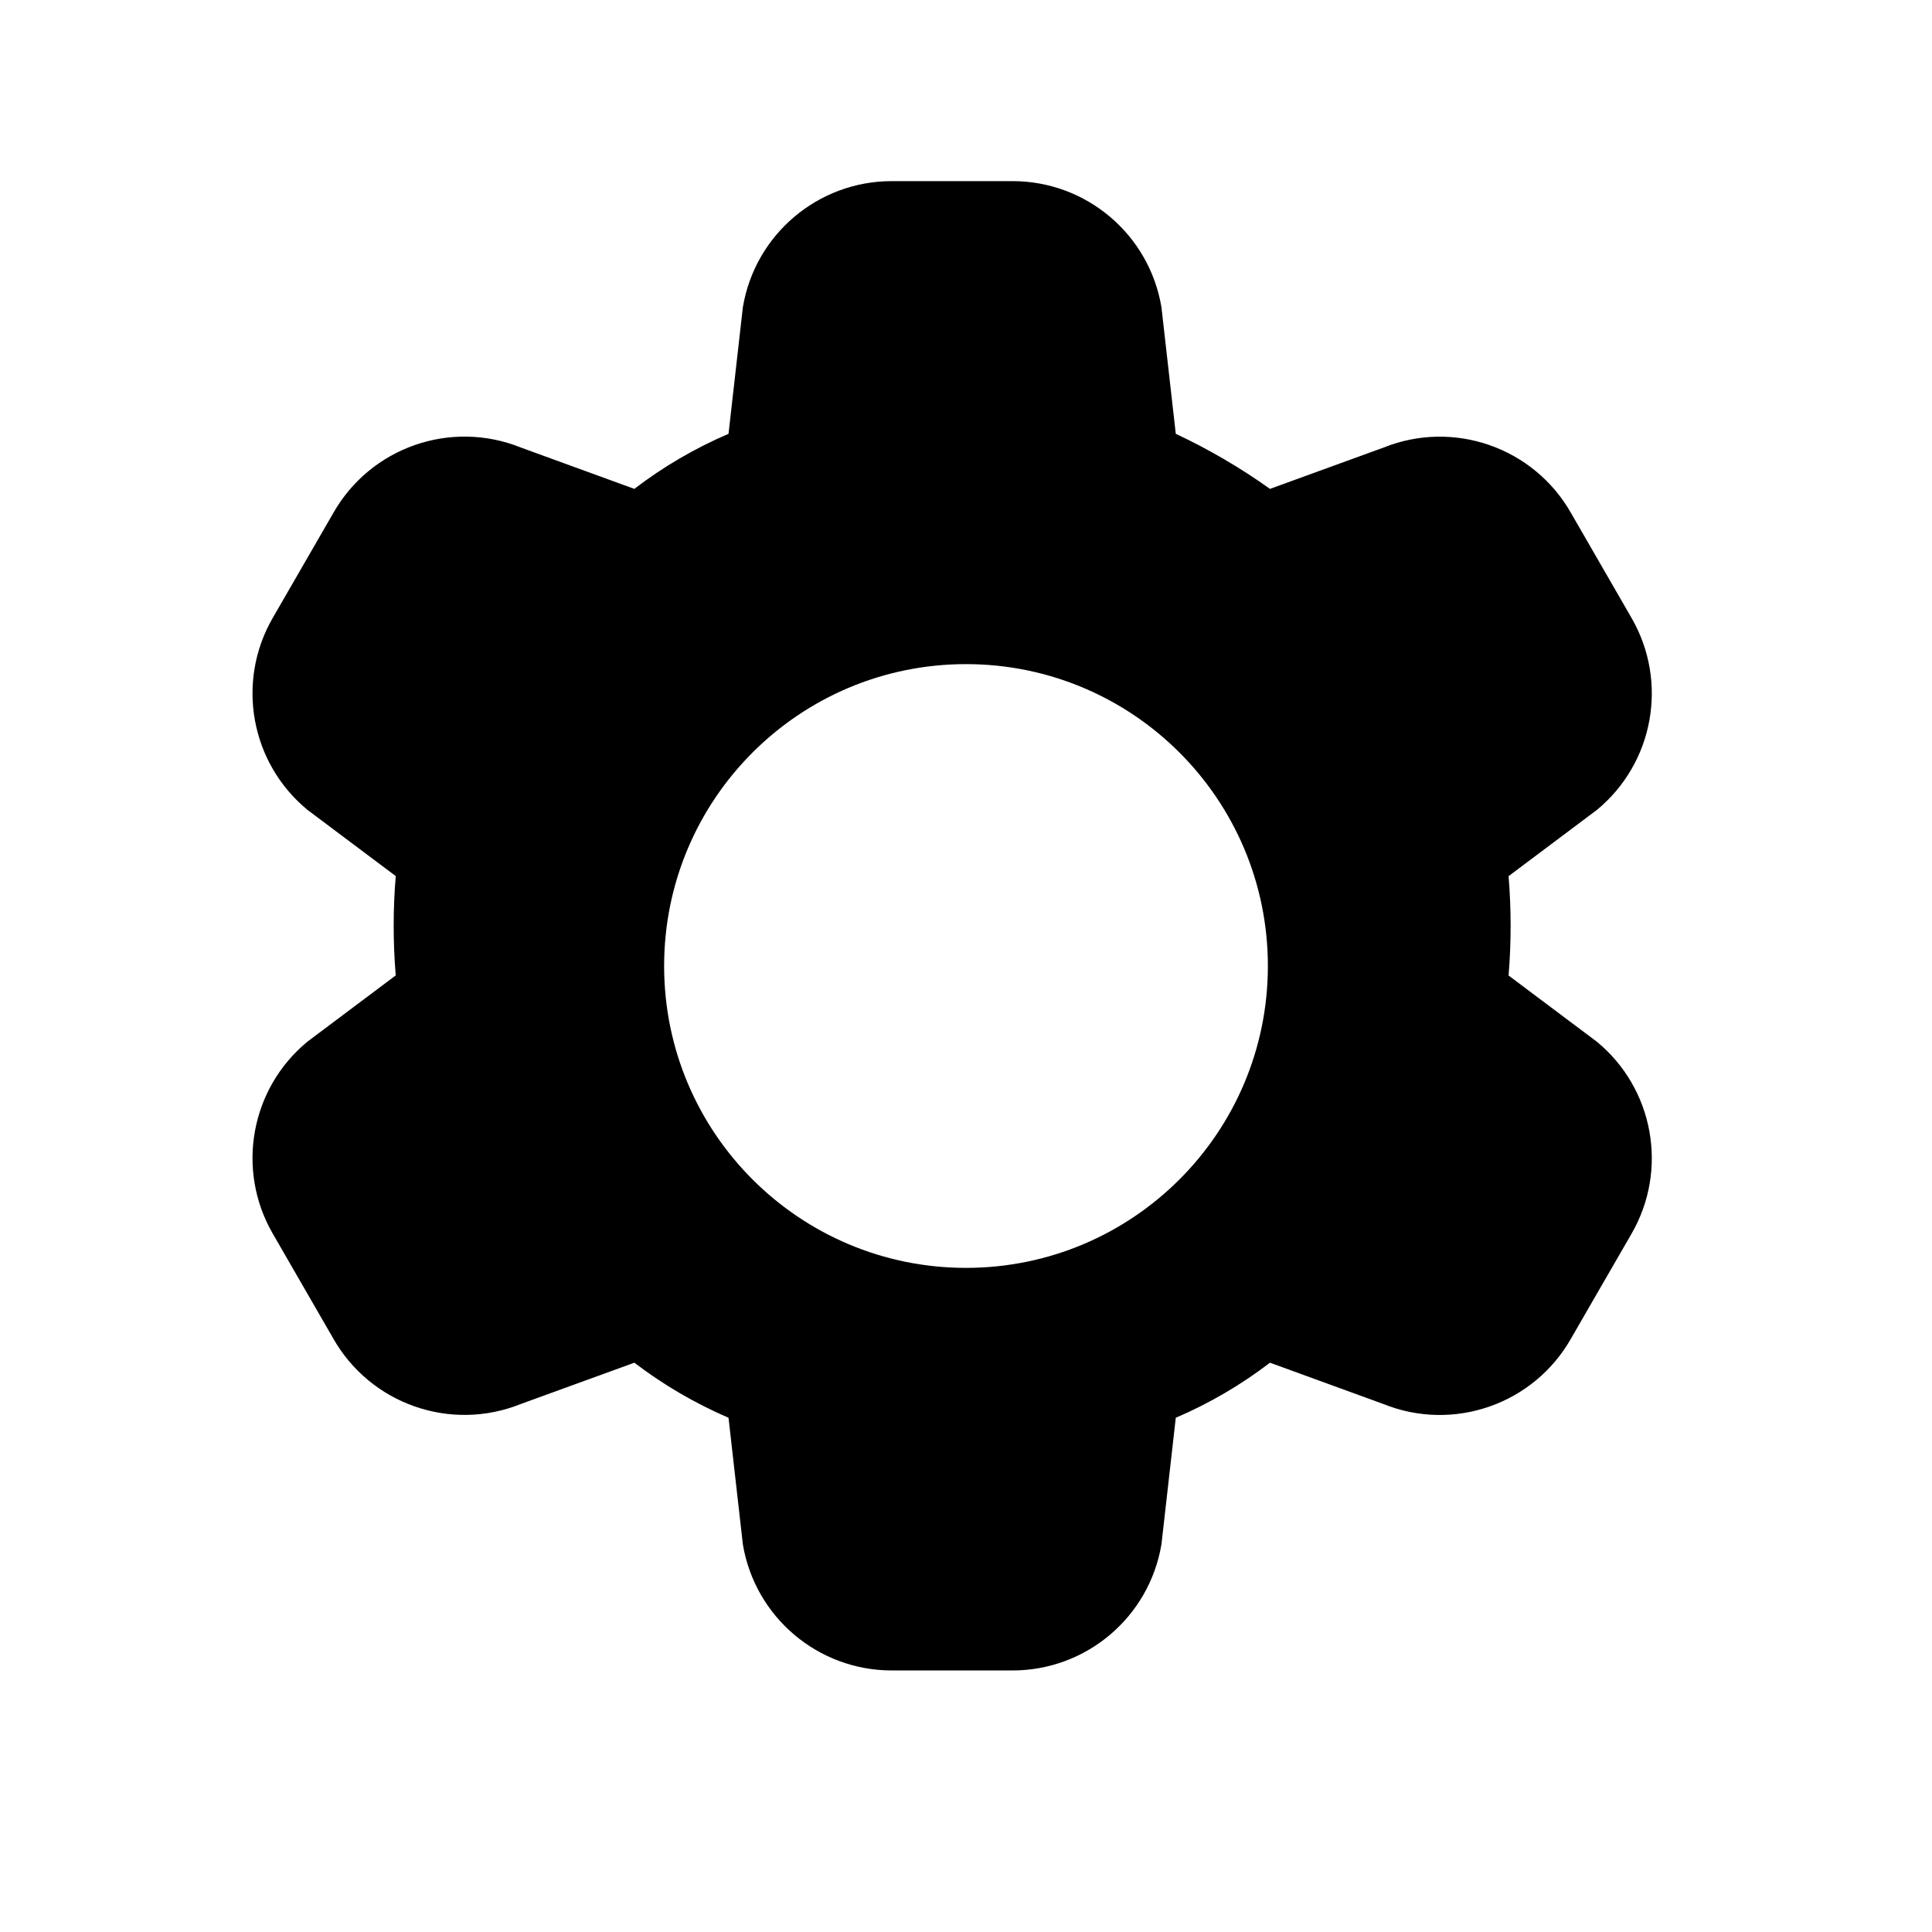
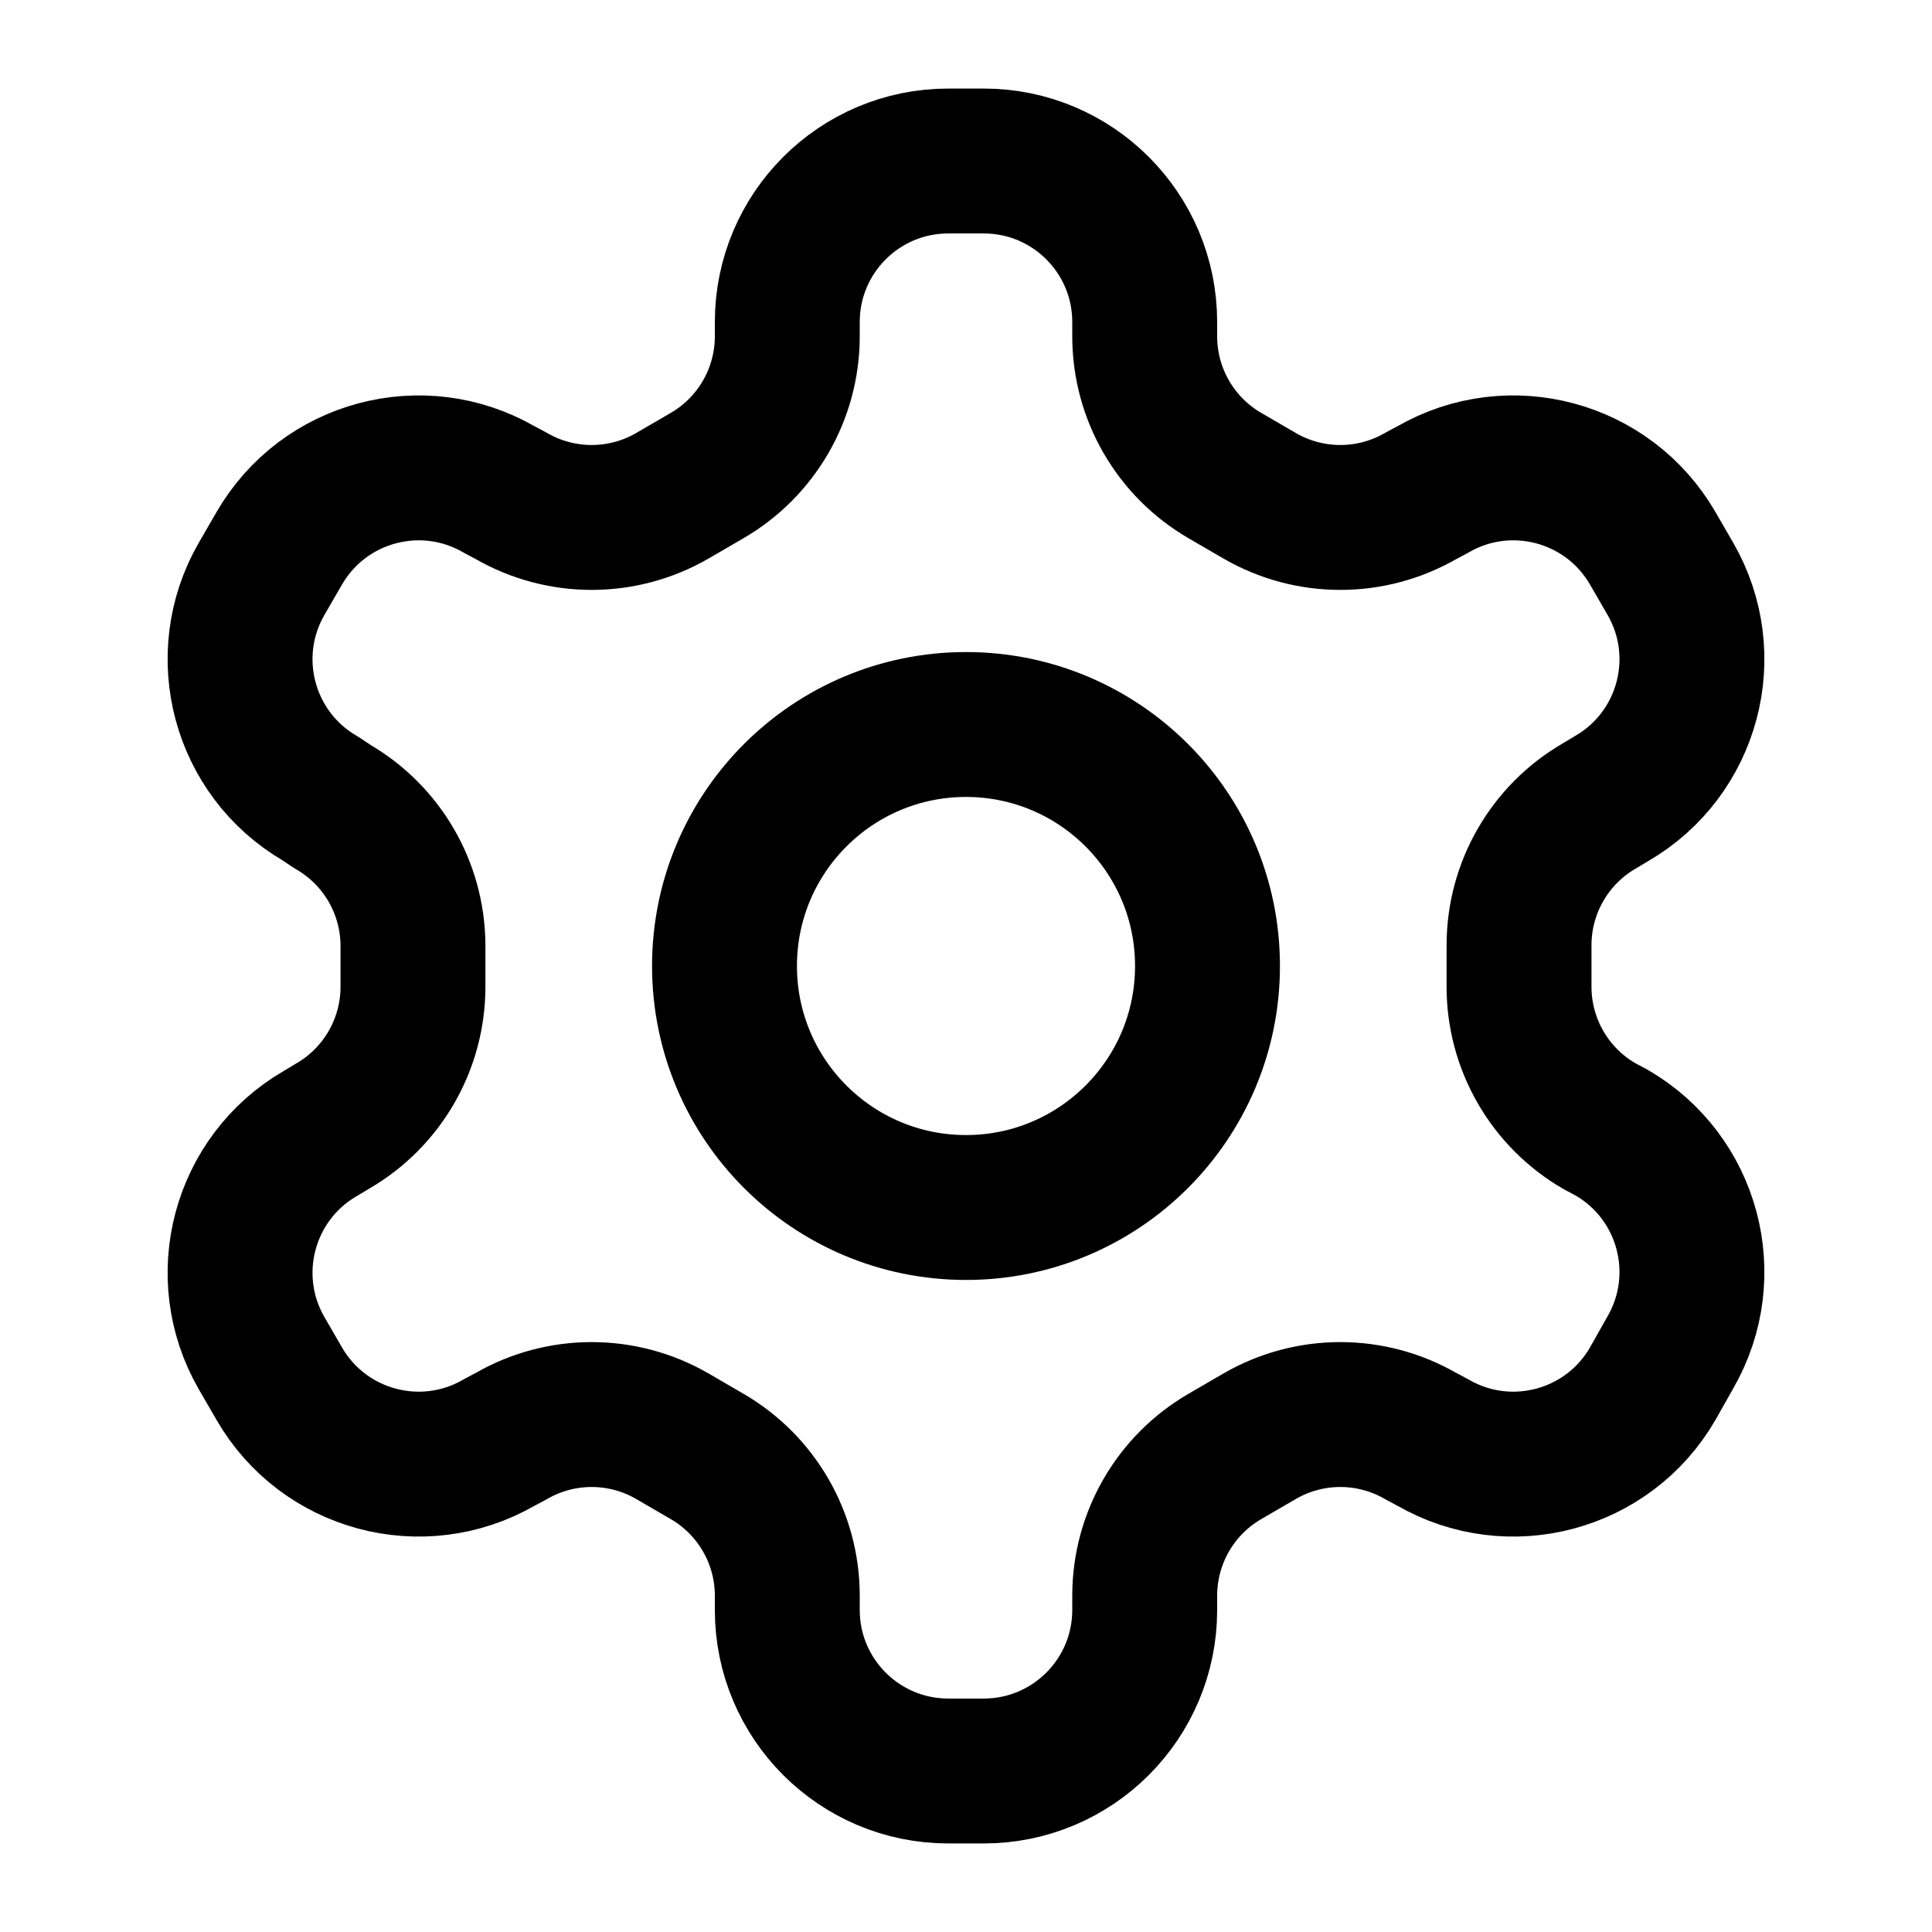
- <svg xmlns="http://www.w3.org/2000/svg" viewBox="0 0 24 24">
-   <path fill="#000" fill-rule="evenodd" d="M11.078 2.25c-.917 0-1.699.663-1.85 1.567L9.05 5.389c-.42.18-.812.41-1.17.684l-1.408-.513a1.875 1.875 0 0 0-2.334.817l-.75 1.299a1.875 1.875 0 0 0 .432 2.385l1.096.822a7.46 7.46 0 0 0 0 1.234l-1.096.822a1.875 1.875 0 0 0-.432 2.385l.75 1.3a1.875 1.875 0 0 0 2.334.816l1.408-.512c.358.273.75.503 1.17.684l.178 1.572c.151.904.933 1.567 1.85 1.567h1.5c.917 0 1.699-.663 1.85-1.567l.178-1.572c.42-.18.812-.41 1.17-.684l1.408.513a1.875 1.875 0 0 0 2.334-.817l.75-1.299a1.875 1.875 0 0 0-.432-2.385l-1.096-.822a7.46 7.46 0 0 0 0-1.234l1.096-.822a1.875 1.875 0 0 0 .432-2.385l-.75-1.3a1.875 1.875 0 0 0-2.334-.816l-1.408.512a7.49 7.49 0 0 0-1.17-.684l-.178-1.572a1.875 1.875 0 0 0-1.85-1.567h-1.5ZM12 15.75a3.75 3.75 0 1 0 0-7.5 3.75 3.75 0 0 0 0 7.5Z" />
+ <svg xmlns="http://www.w3.org/2000/svg" viewBox="0 0 24 24" fill="none" stroke="#000" stroke-width="1.8" stroke-linecap="round" stroke-linejoin="round">
+   <path d="M12.22 2h-.44a2 2 0 0 0-2 2v.18a2 2 0 0 1-1 1.73l-.43.25a2 2 0 0 1-2 0l-.15-.08a2 2 0 0 0-2.73.73l-.22.38a2 2 0 0 0 .73 2.73l.15.1a2 2 0 0 1 1 1.72v.51a2 2 0 0 1-1 1.74l-.15.09a2 2 0 0 0-.73 2.73l.22.38a2 2 0 0 0 2.73.73l.15-.08a2 2 0 0 1 2 0l.43.25a2 2 0 0 1 1 1.73V20a2 2 0 0 0 2 2h.44a2 2 0 0 0 2-2v-.18a2 2 0 0 1 1-1.73l.43-.25a2 2 0 0 1 2 0l.15.08a2 2 0 0 0 2.73-.73l.22-.39a2 2 0 0 0-.73-2.73l-.15-.08a2 2 0 0 1-1-1.74v-.5a2 2 0 0 1 1-1.74l.15-.09a2 2 0 0 0 .73-2.73l-.22-.38a2 2 0 0 0-2.73-.73l-.15.08a2 2 0 0 1-2 0l-.43-.25a2 2 0 0 1-1-1.73V4a2 2 0 0 0-2-2z" />
+   <circle cx="12" cy="12" r="3" />
</svg>
